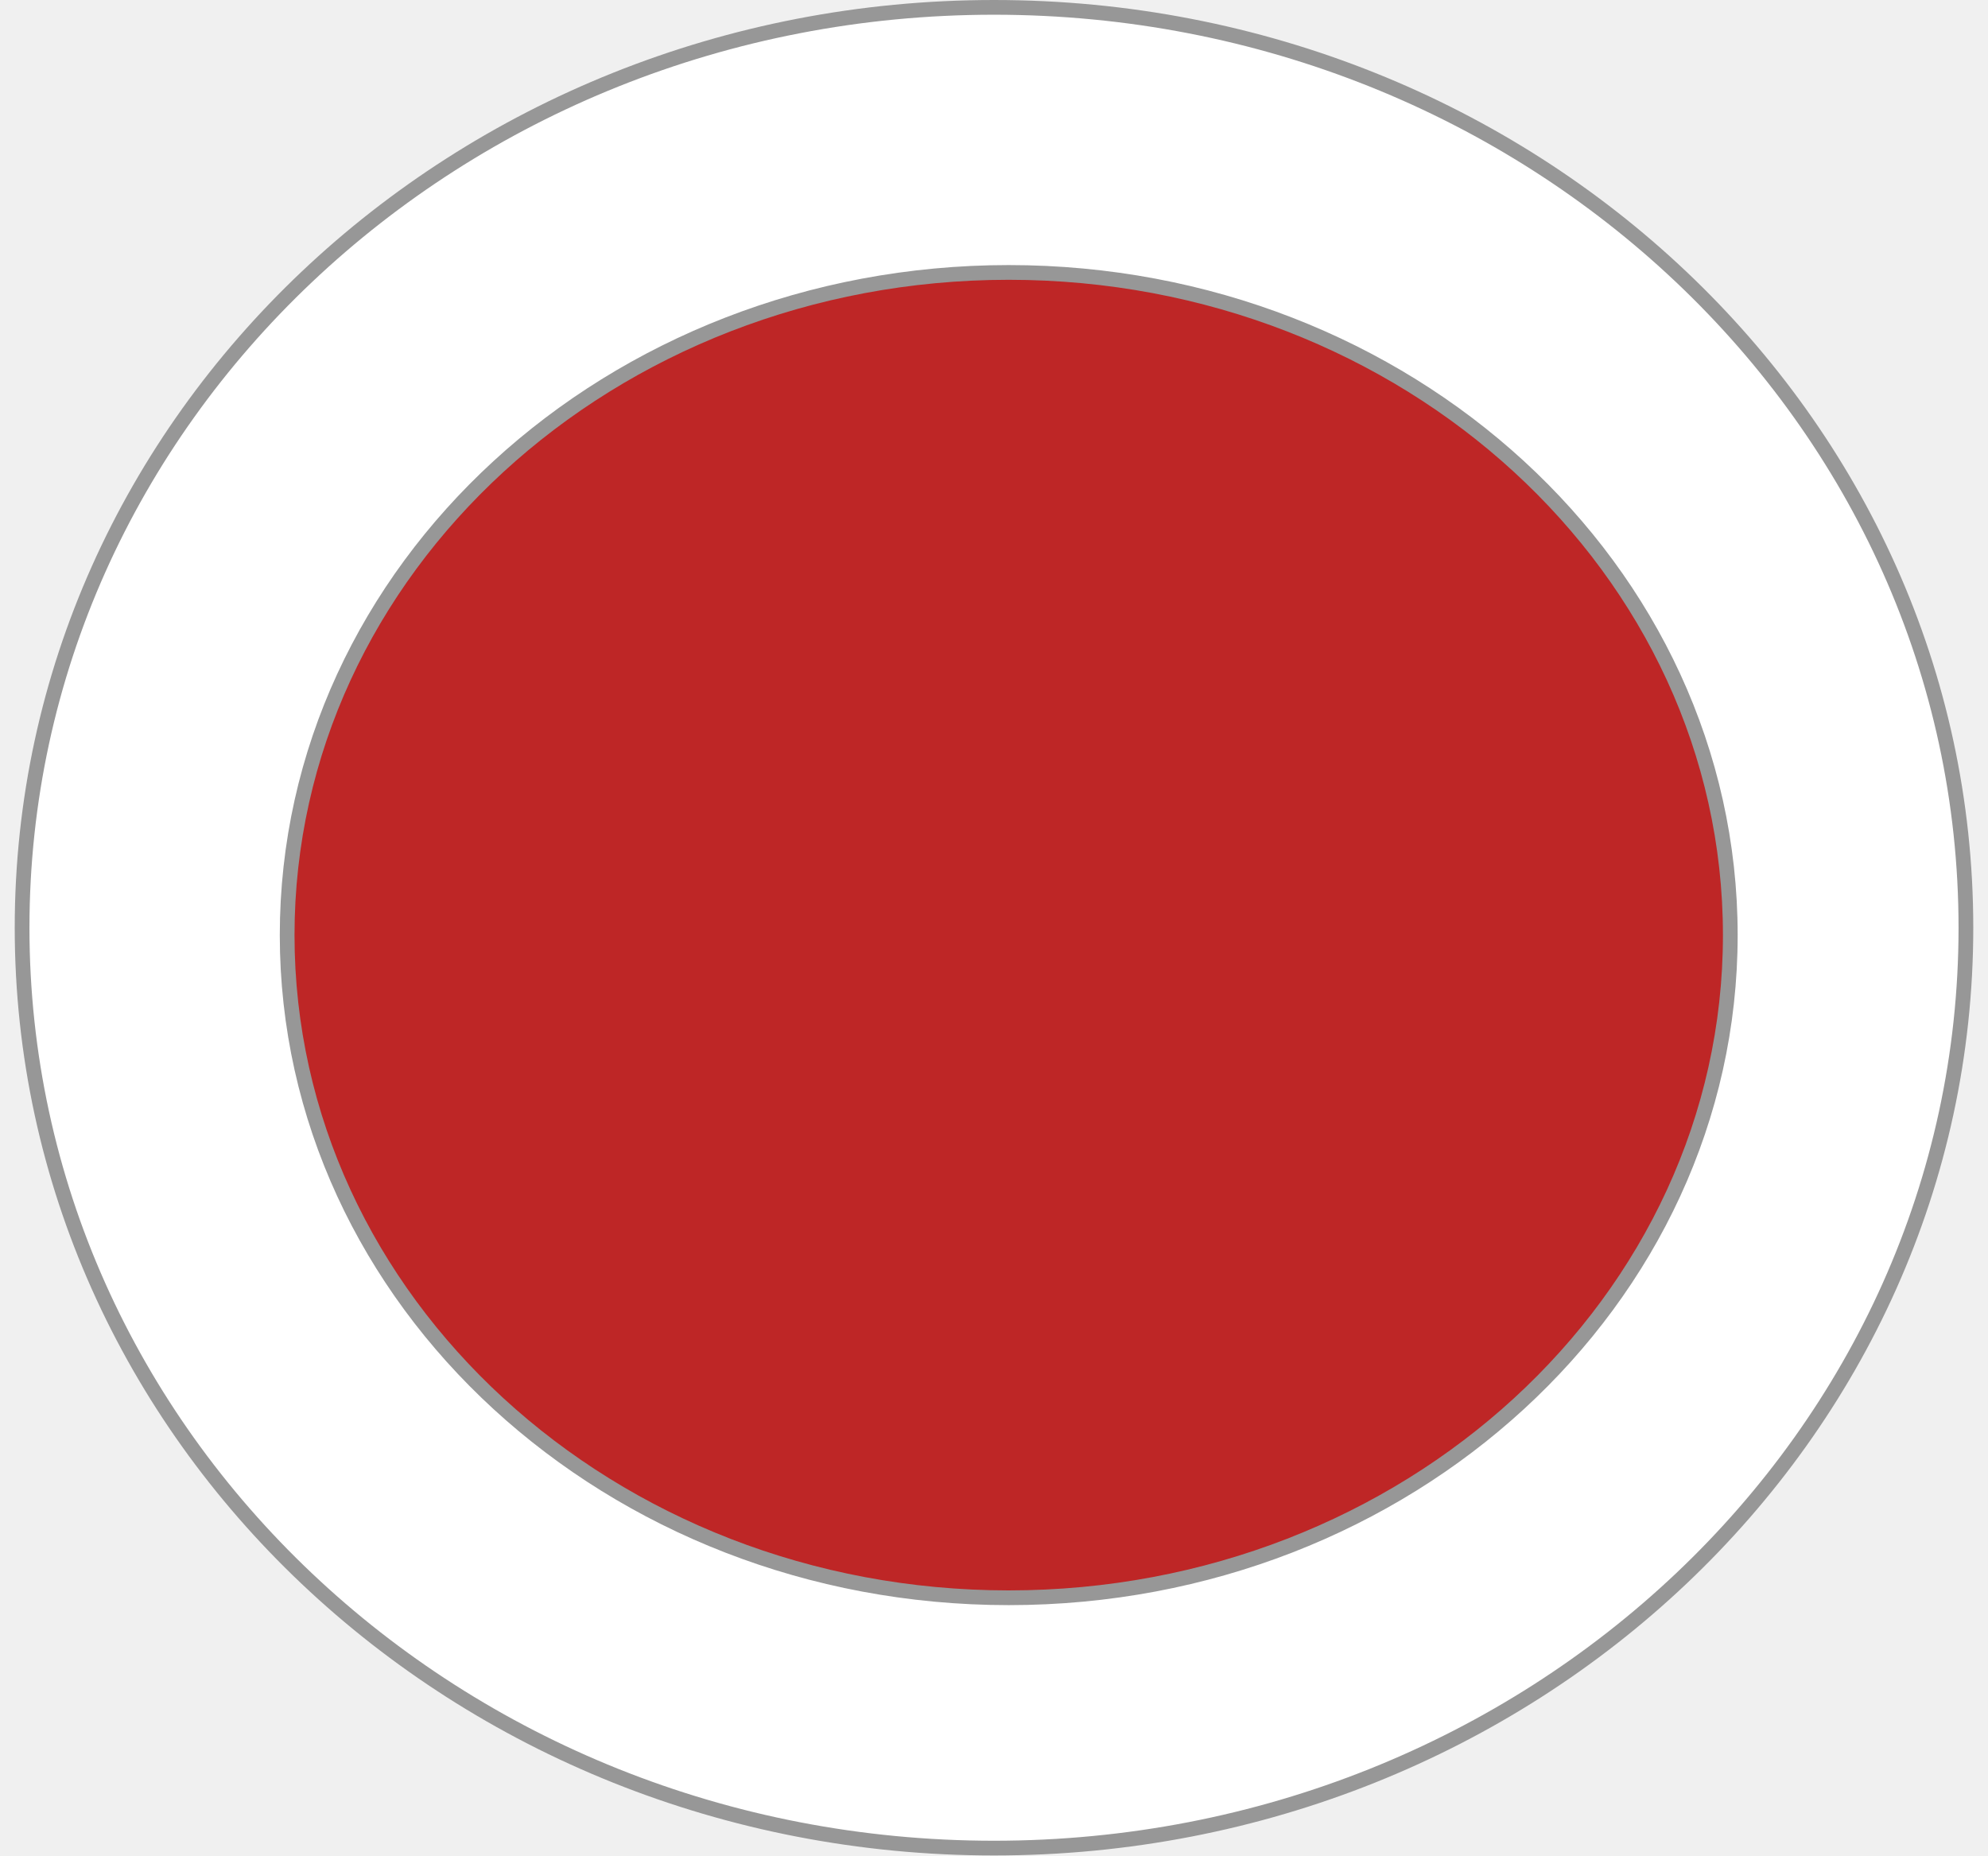
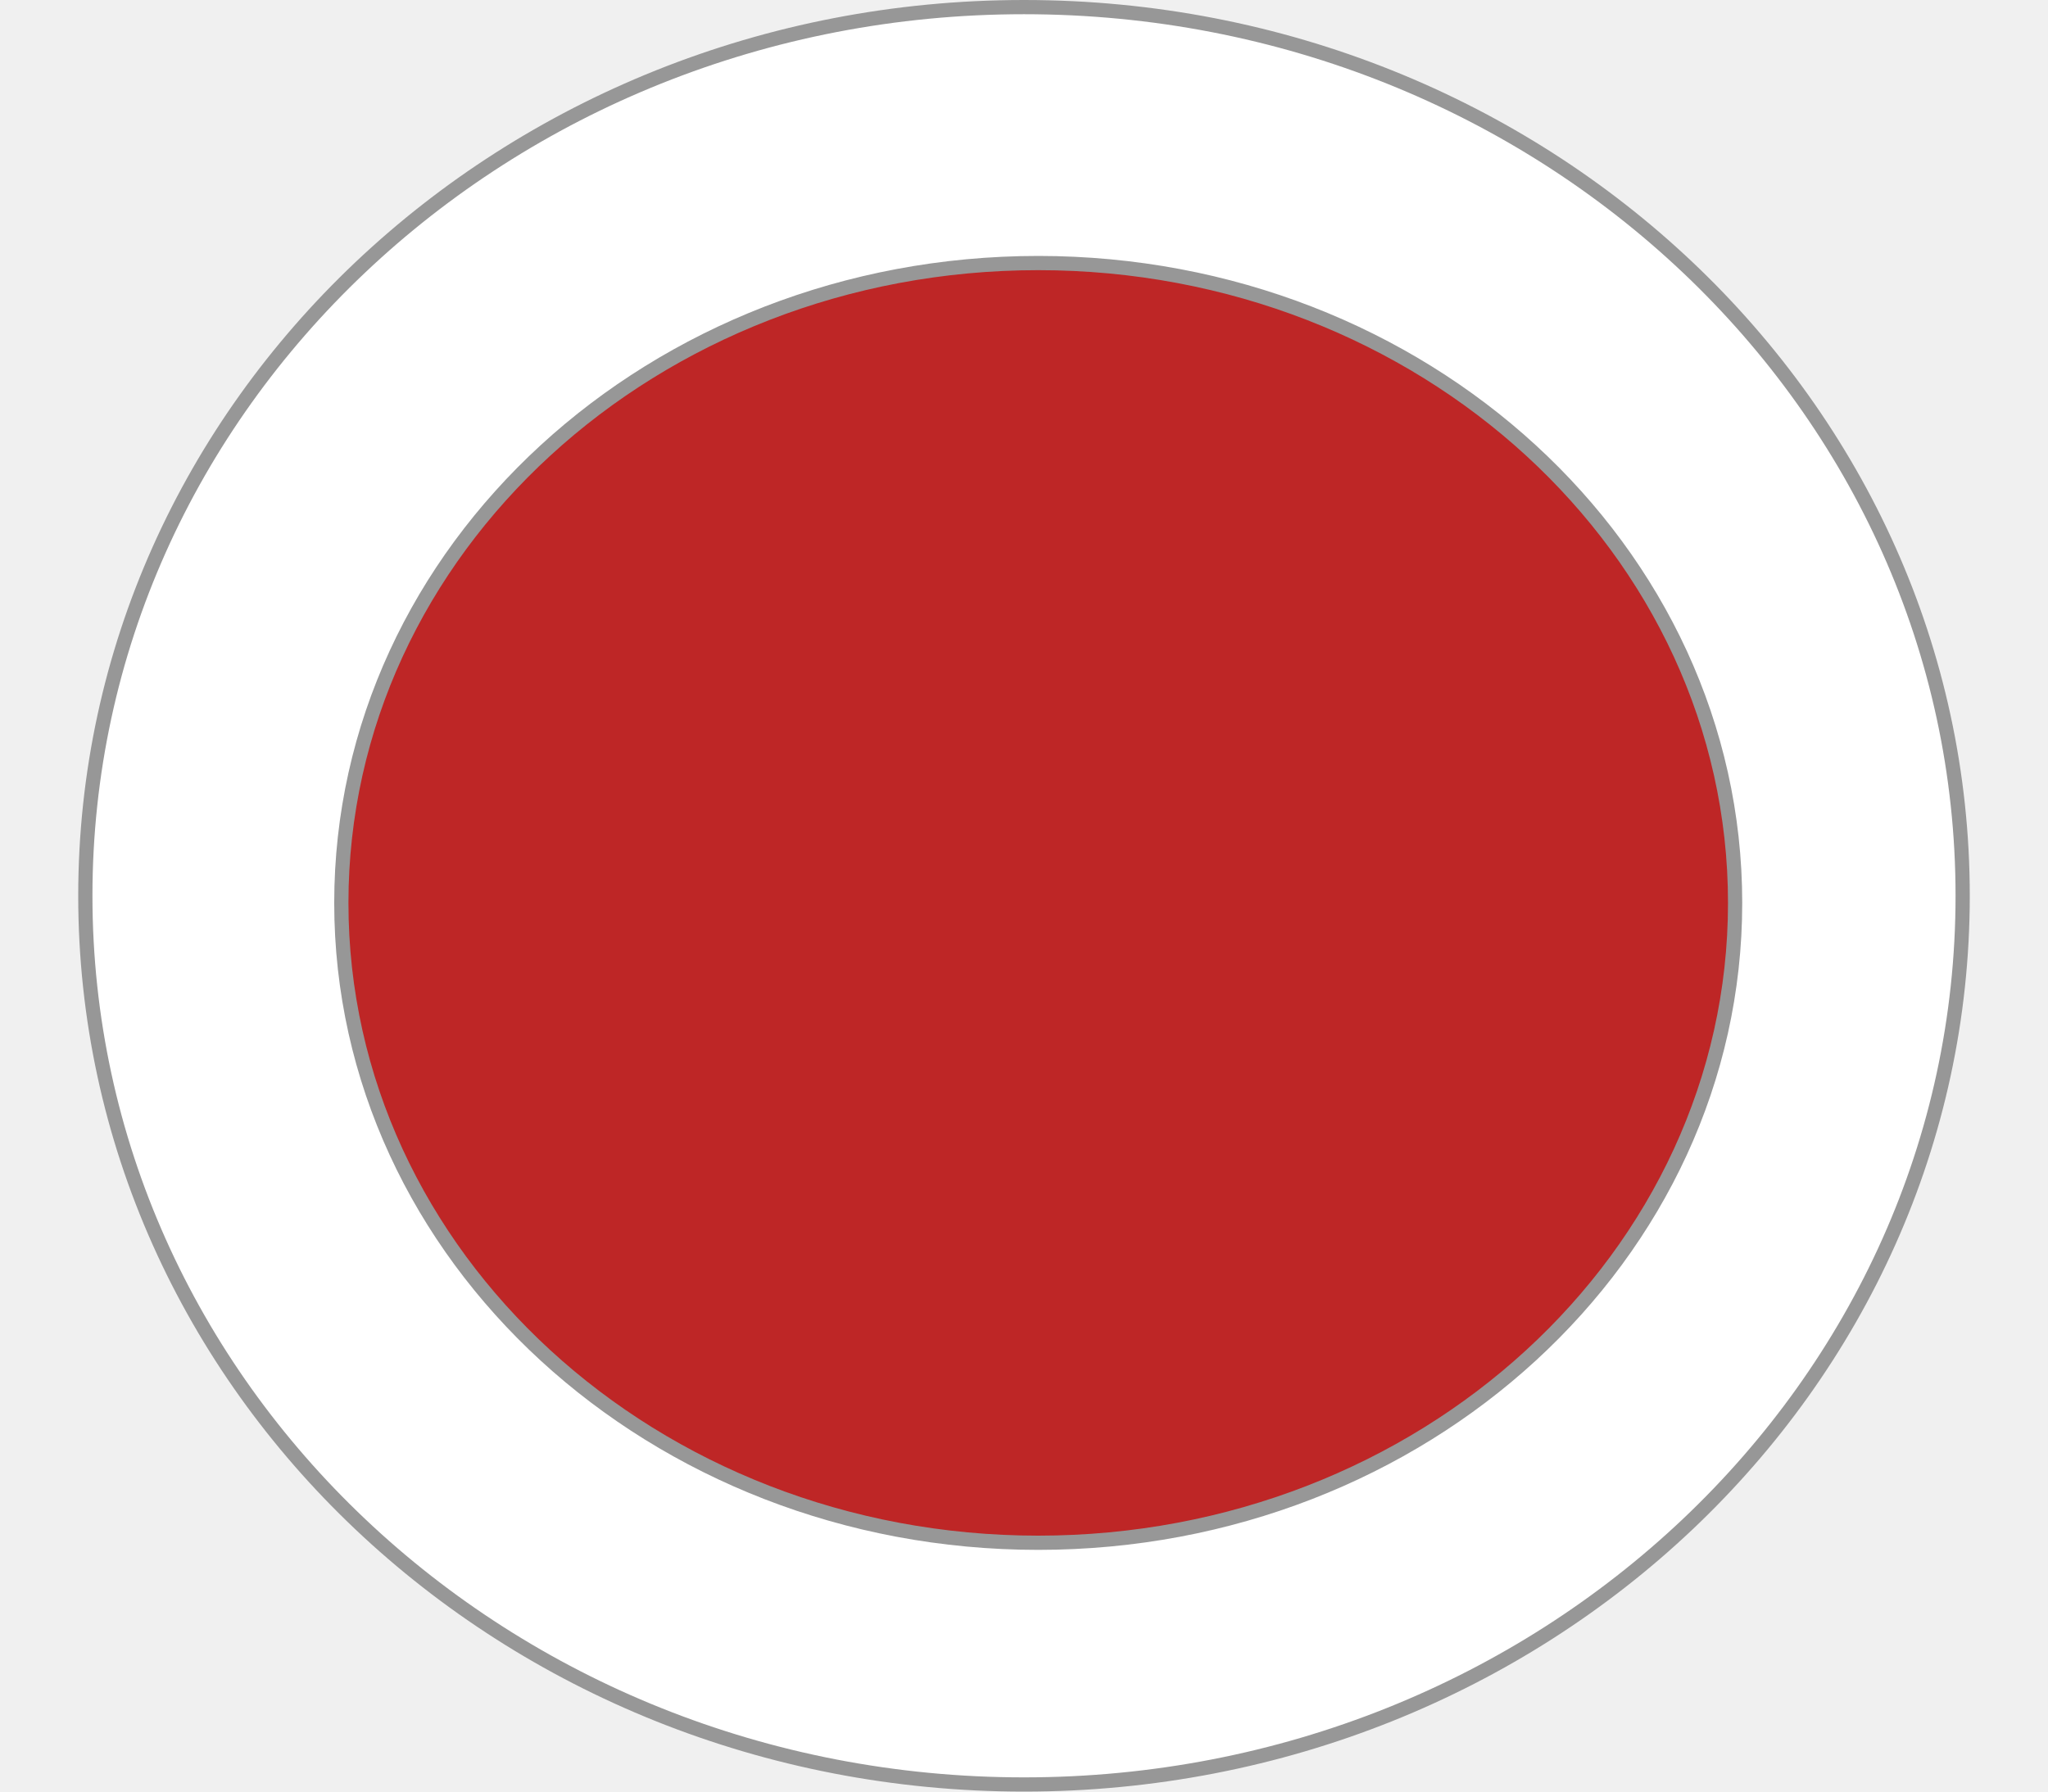
- <svg xmlns="http://www.w3.org/2000/svg" width="150px" height="140px" viewBox="0 0 133 126" version="1.1">
+ <svg xmlns="http://www.w3.org/2000/svg" width="80px" height="70px" viewBox="0 0 133 126" version="1.1">
  <g id="Page-1" stroke="none" stroke-width="1" fill="none" fill-rule="evenodd">
    <g id="GAME-BOARD" transform="translate(-804, -251)" stroke="#979797">
      <g id="o-oval-stat" transform="translate(804, 251)">
        <ellipse id="Oval" fill="#FFFFFF" cx="66.5" cy="63" rx="66" ry="62.5" />
        <ellipse id="Oval" fill="#BE2626" cx="67.5" cy="63.5" rx="49" ry="45" />
      </g>
    </g>
  </g>
</svg>
